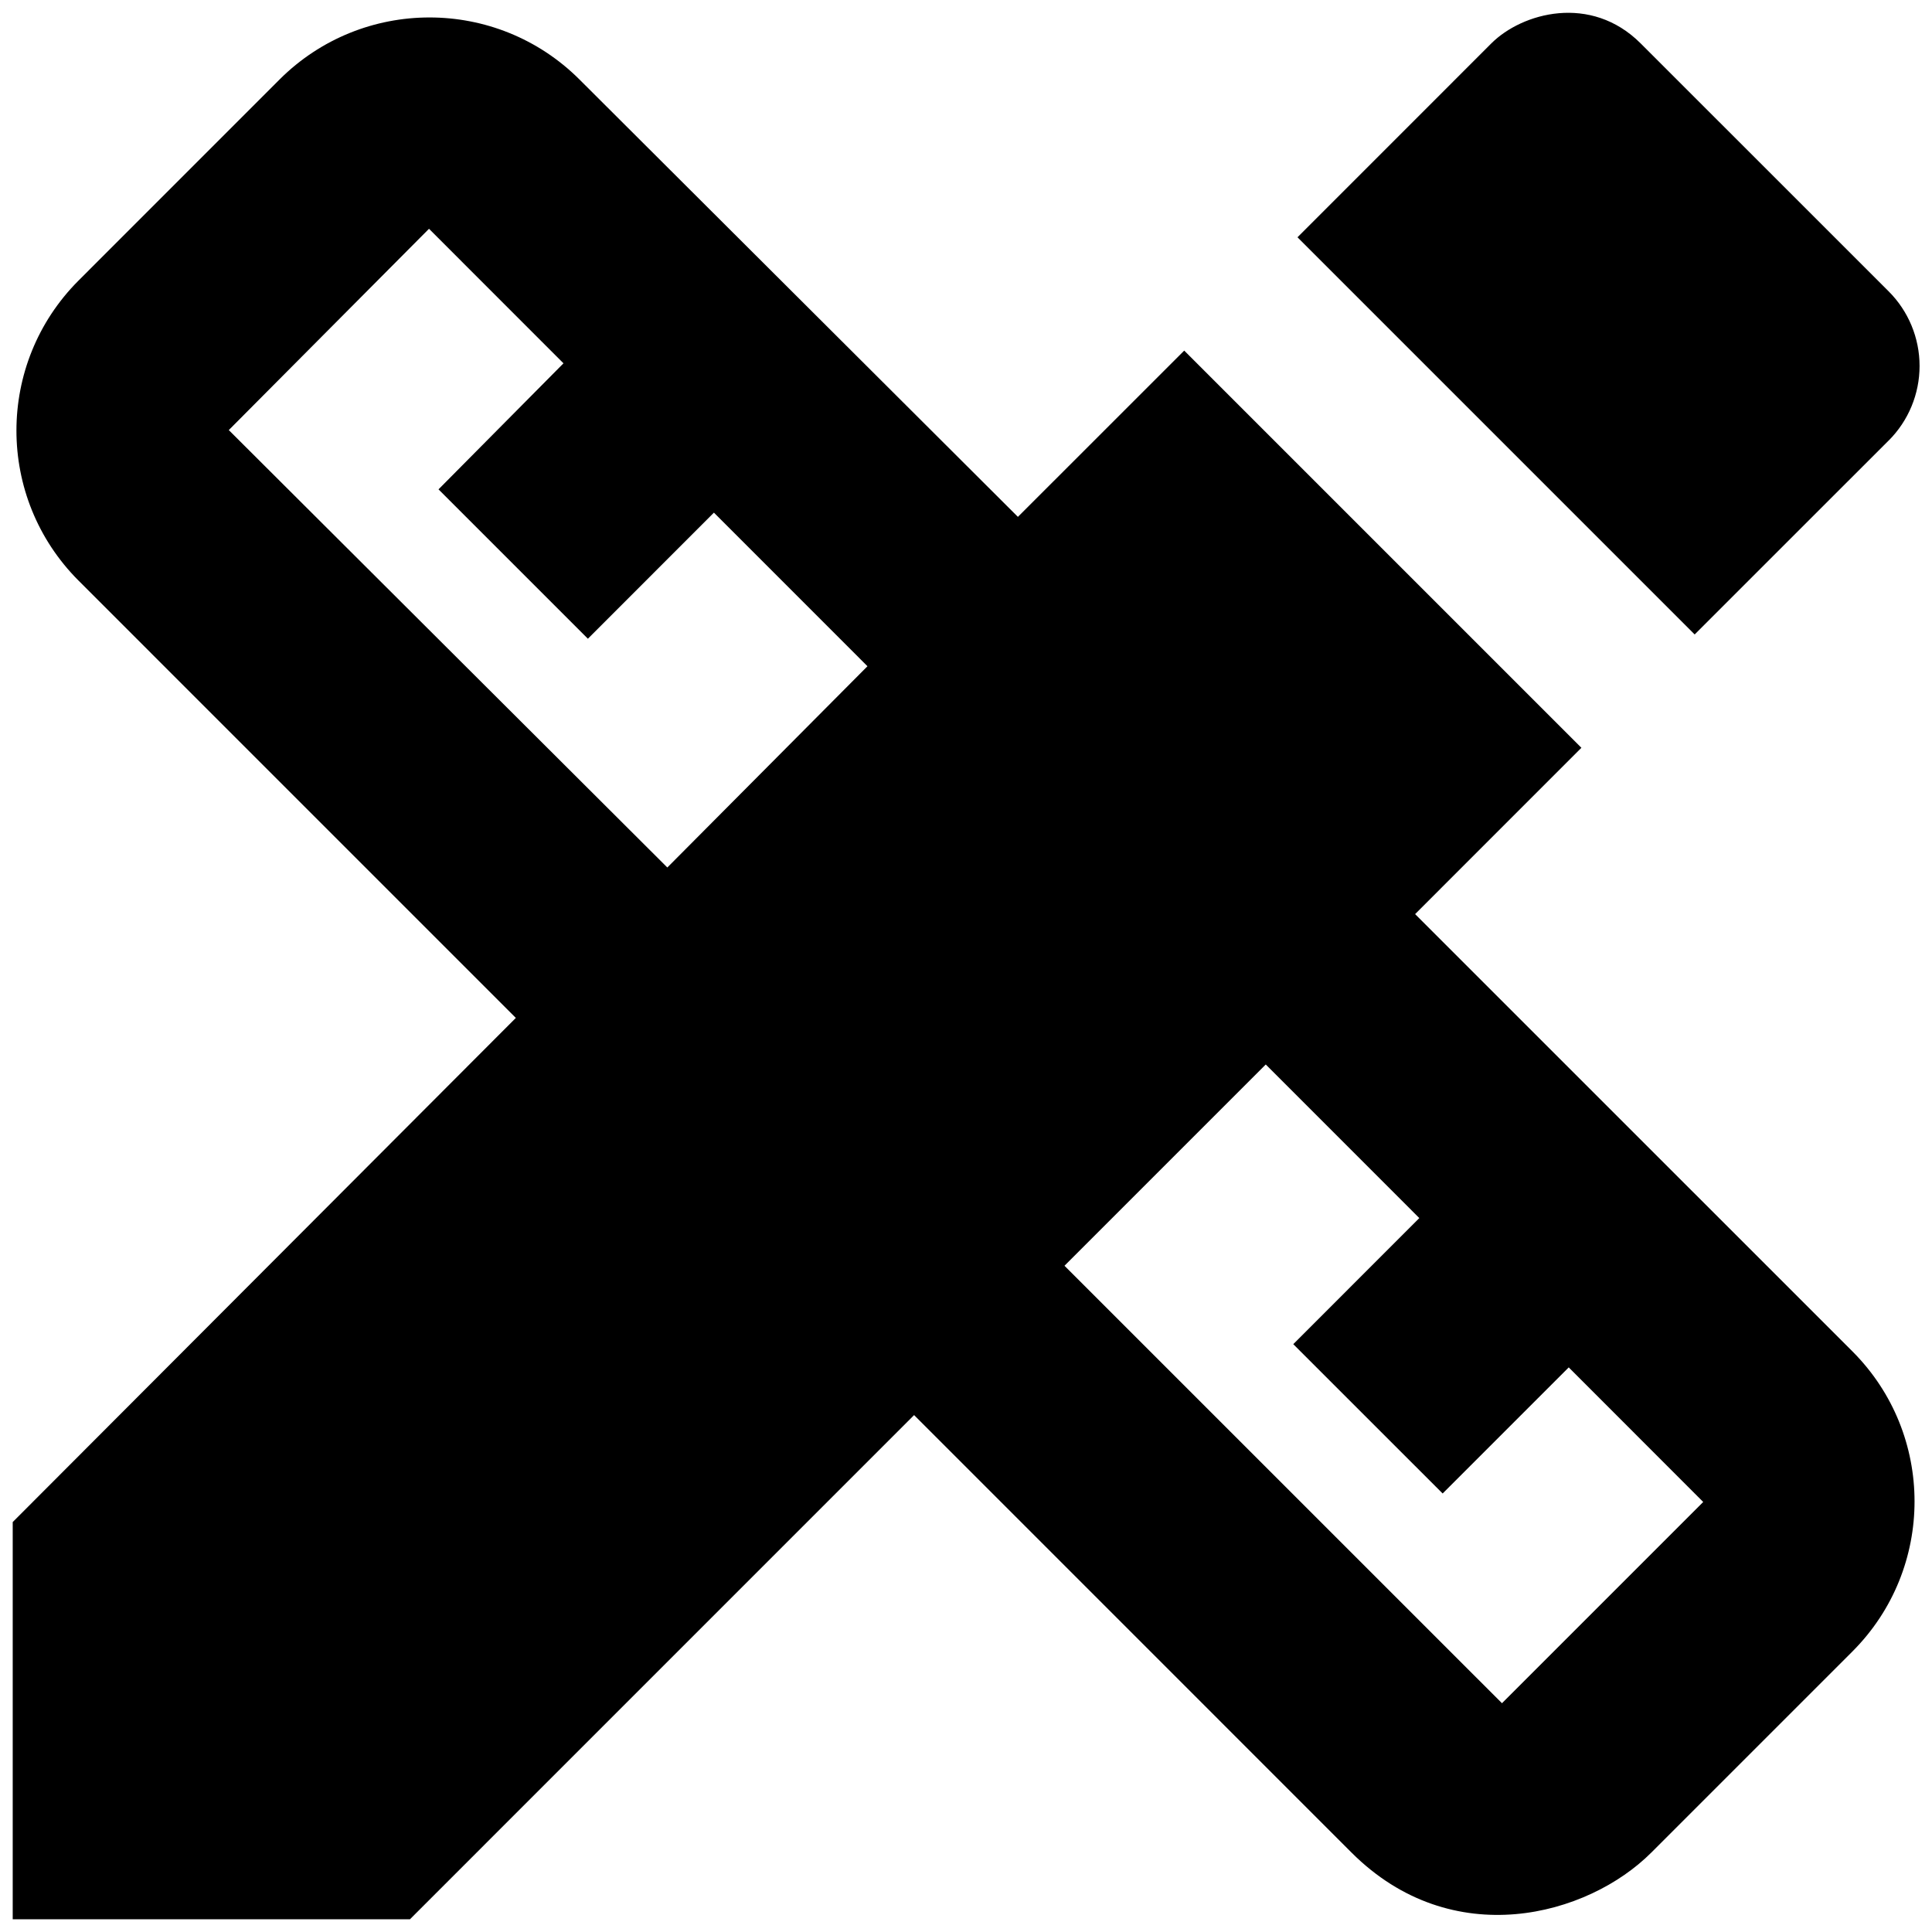
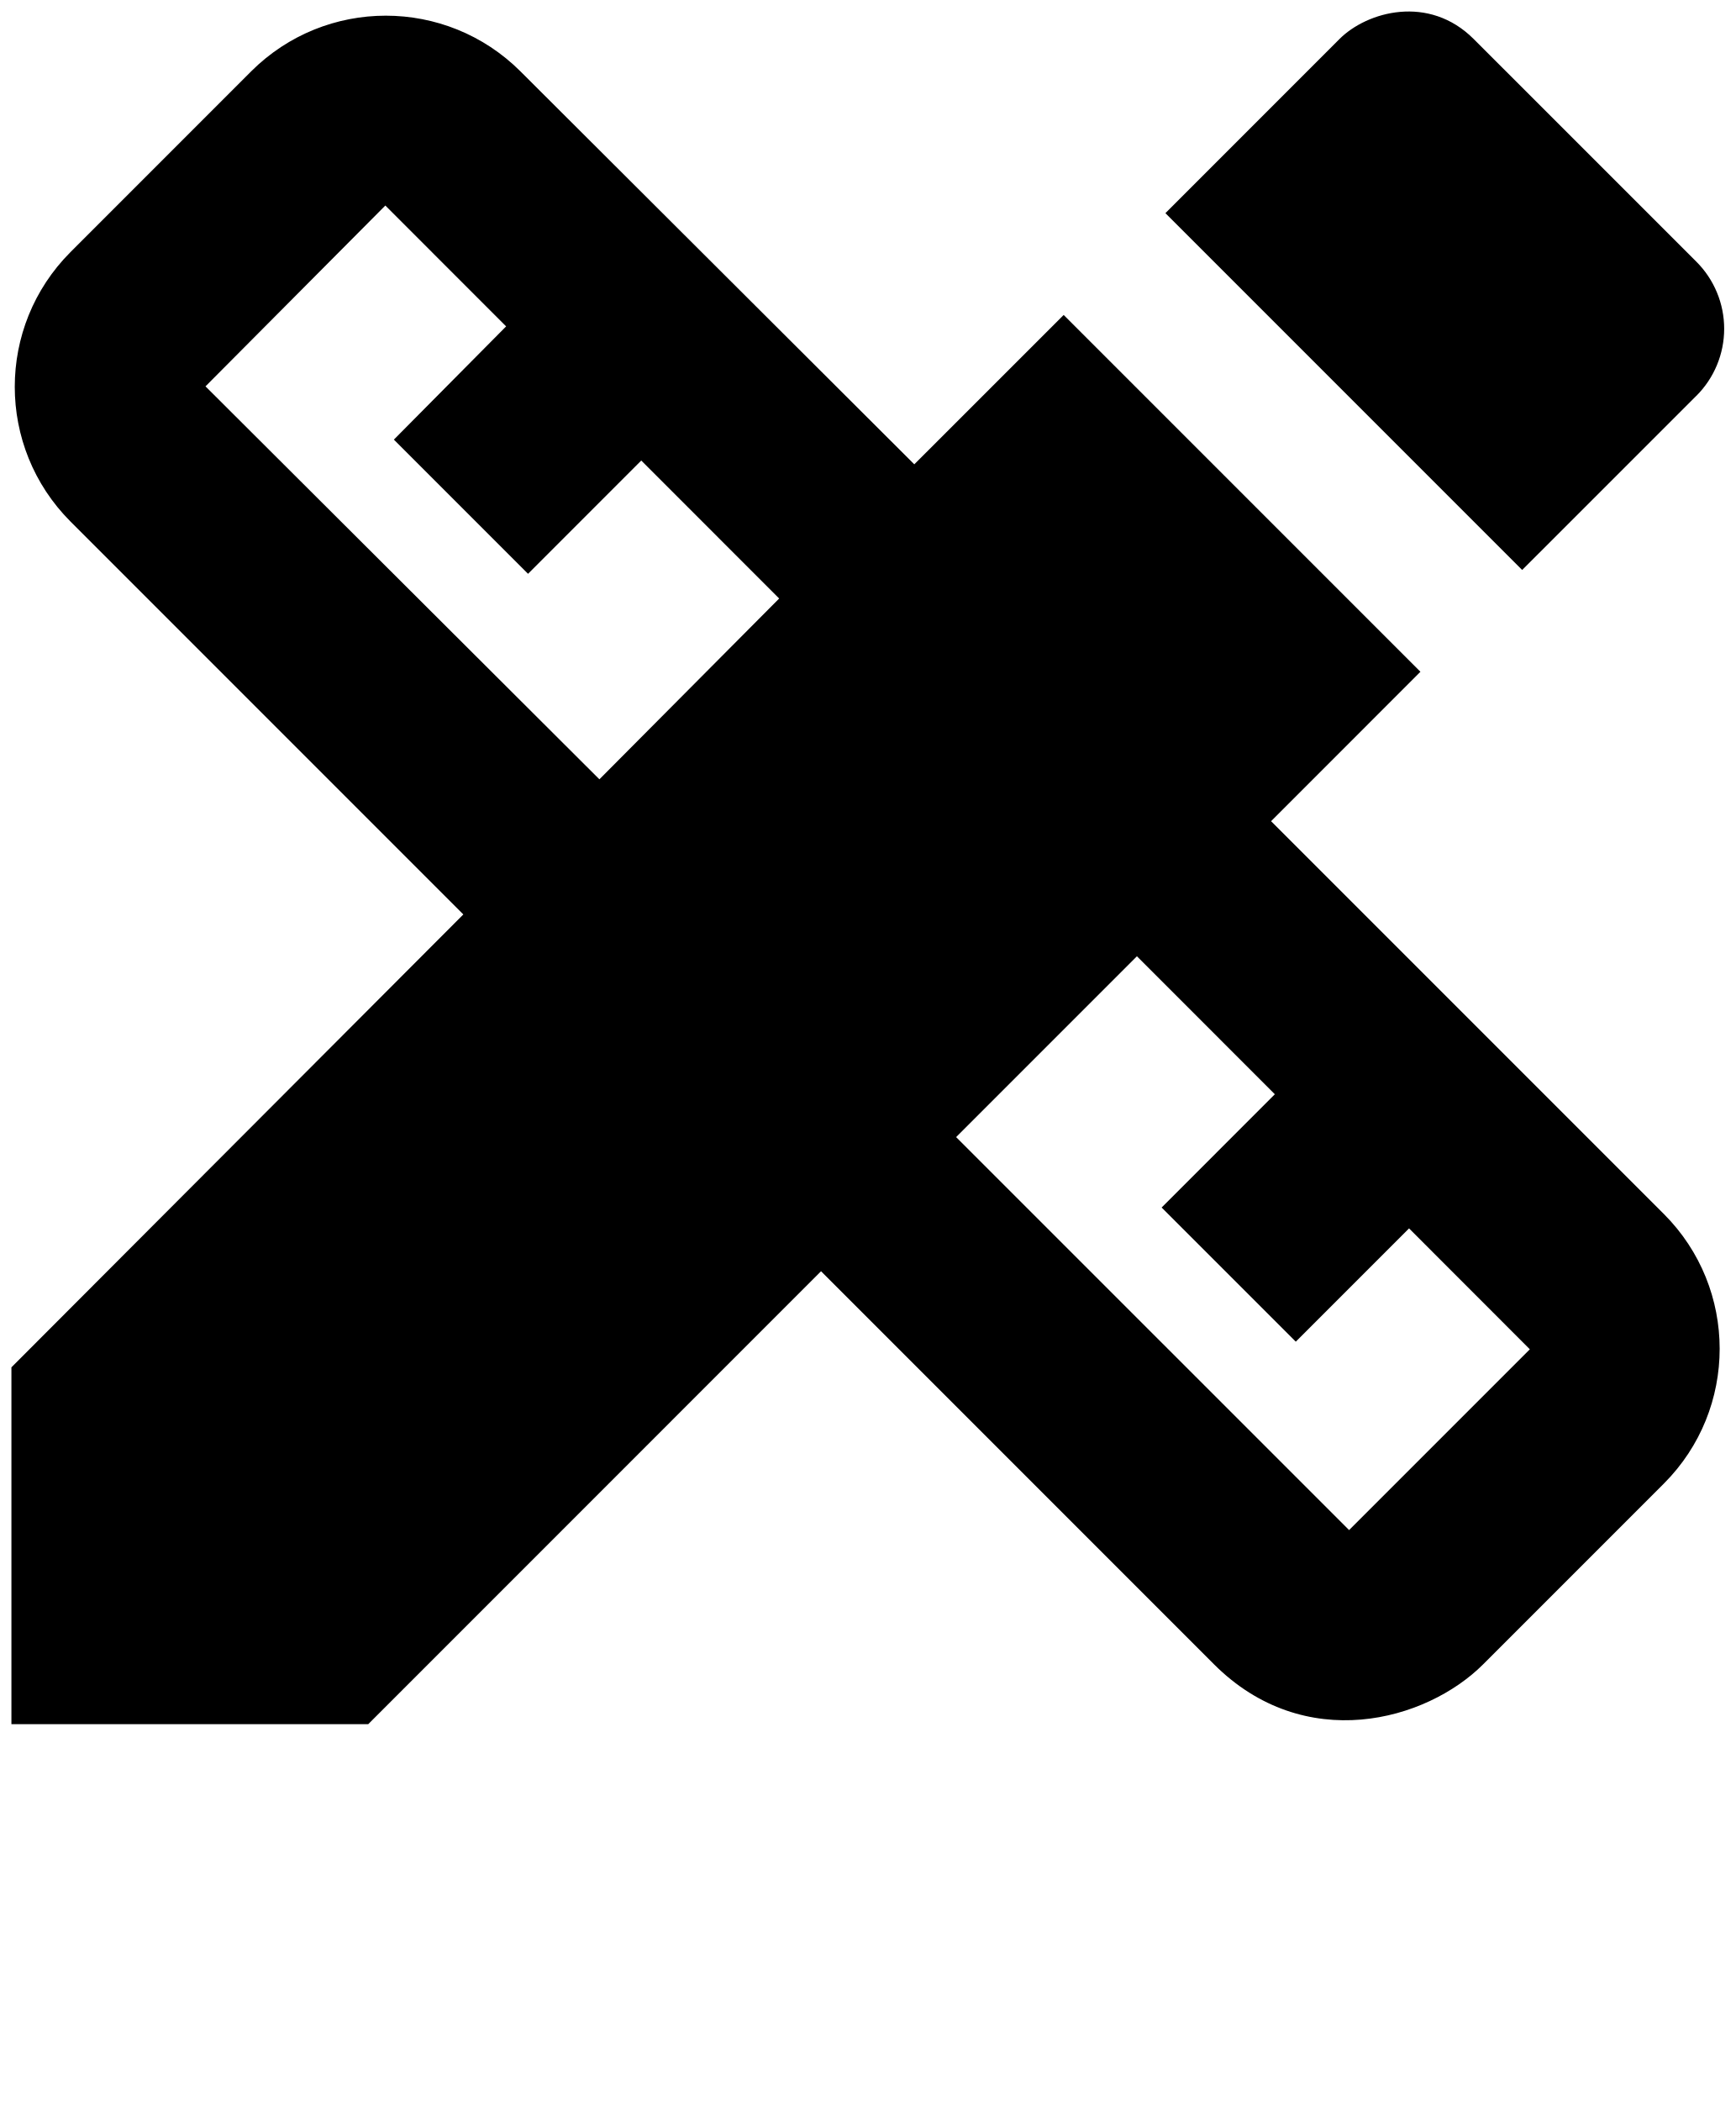
- <svg xmlns="http://www.w3.org/2000/svg" viewBox="0 0 38 38" class="service-icon">
+ <svg xmlns="http://www.w3.org/2000/svg" width="38" height="46" class="service-icon">
  <path d="m27.833 17.98 3.271-3.272-7.812-7.812-3.271 3.27-8.625-8.604a4.175 4.175 0 0 0-5.896 0L1.542 5.521a4.175 4.175 0 0 0 0 5.896l8.604 8.604L.25 29.937v7.813h7.813l9.916-9.917 8.604 8.605c1.98 1.979 4.646 1.25 5.896 0l3.959-3.959a4.175 4.175 0 0 0 0-5.896l-8.605-8.604Zm-14.708-.918L4.5 8.459 8.438 4.5l2.645 2.646-2.458 2.479 2.938 2.938 2.479-2.48 3.02 3.021-3.937 3.959ZM29.542 33.5l-8.605-8.604 3.959-3.959 3.02 3.021-2.479 2.48 2.938 2.937 2.48-2.48 2.645 2.647-3.958 3.958Zm7.604-24.833a2.075 2.075 0 0 0 0-2.938L32.27.854c-.98-.98-2.334-.604-2.938 0L25.52 4.667l7.812 7.812 3.813-3.812Z" />
</svg>
